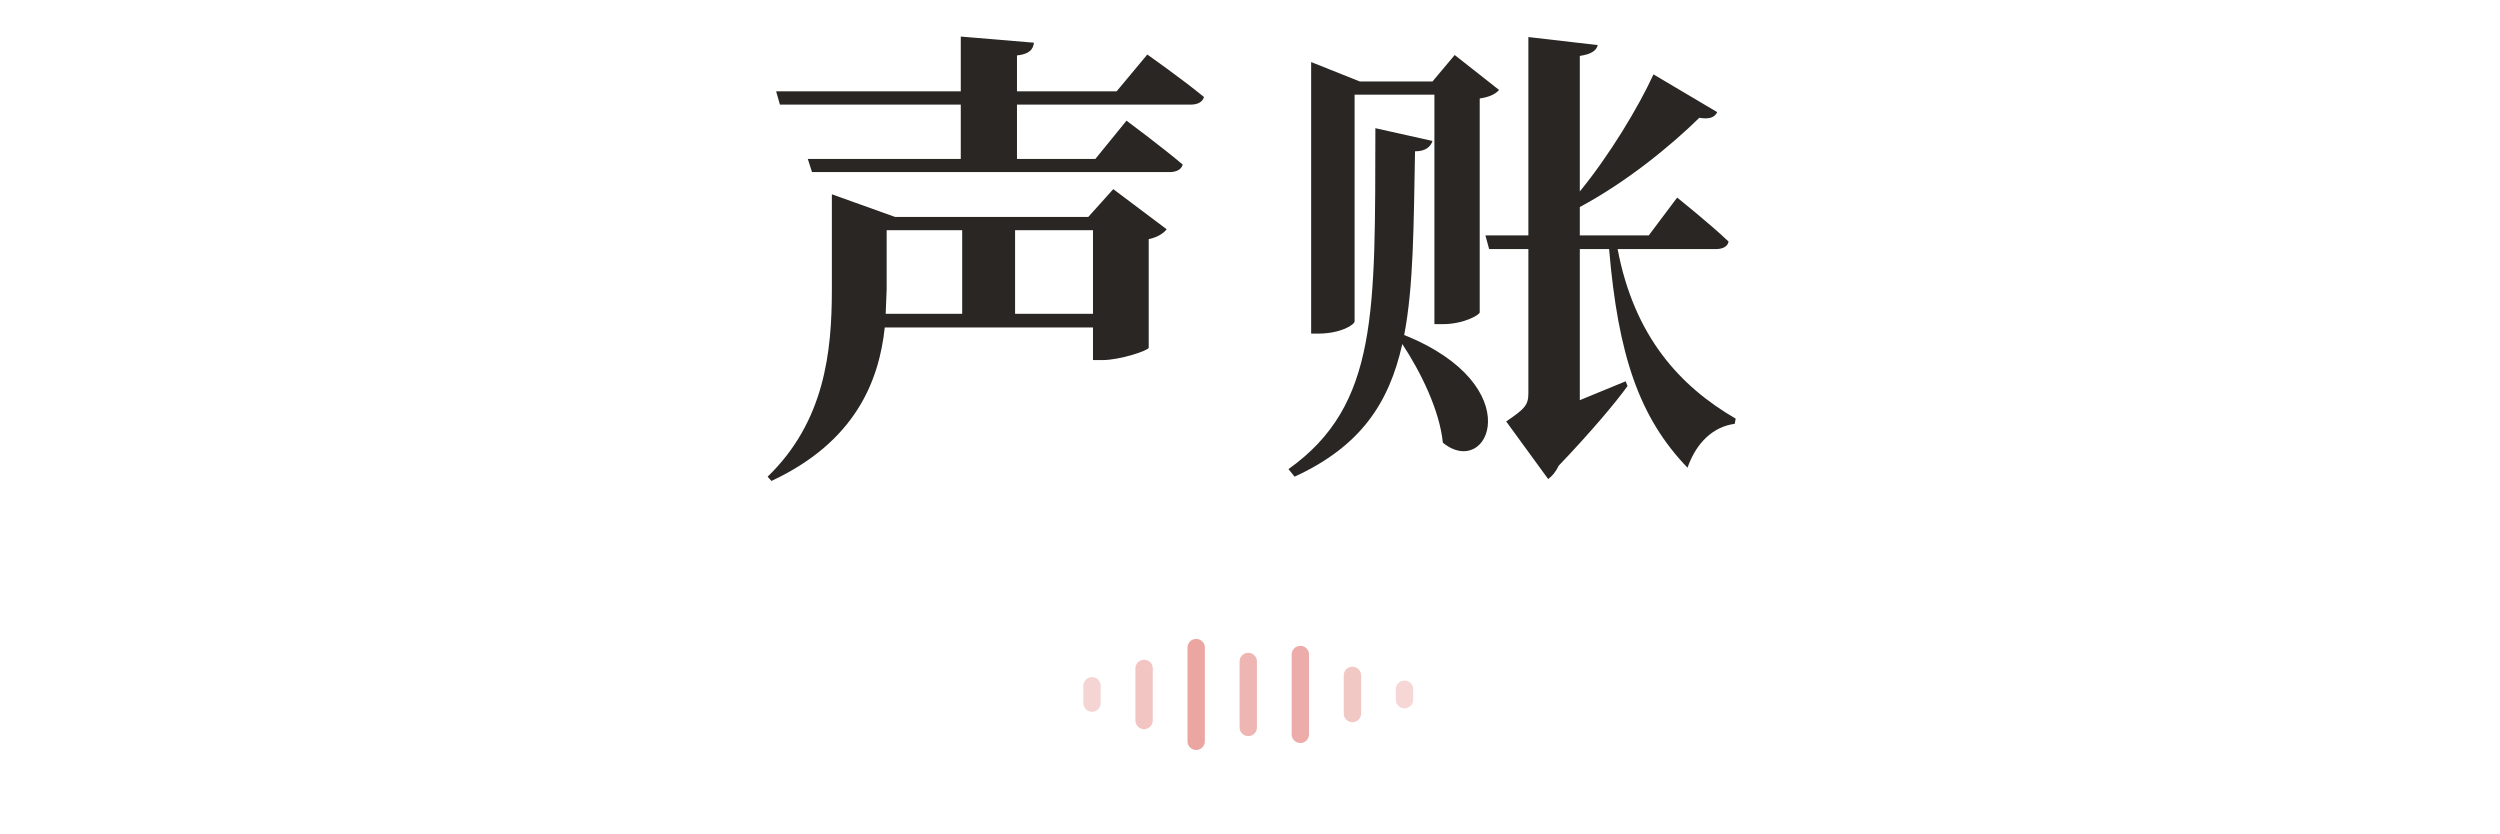
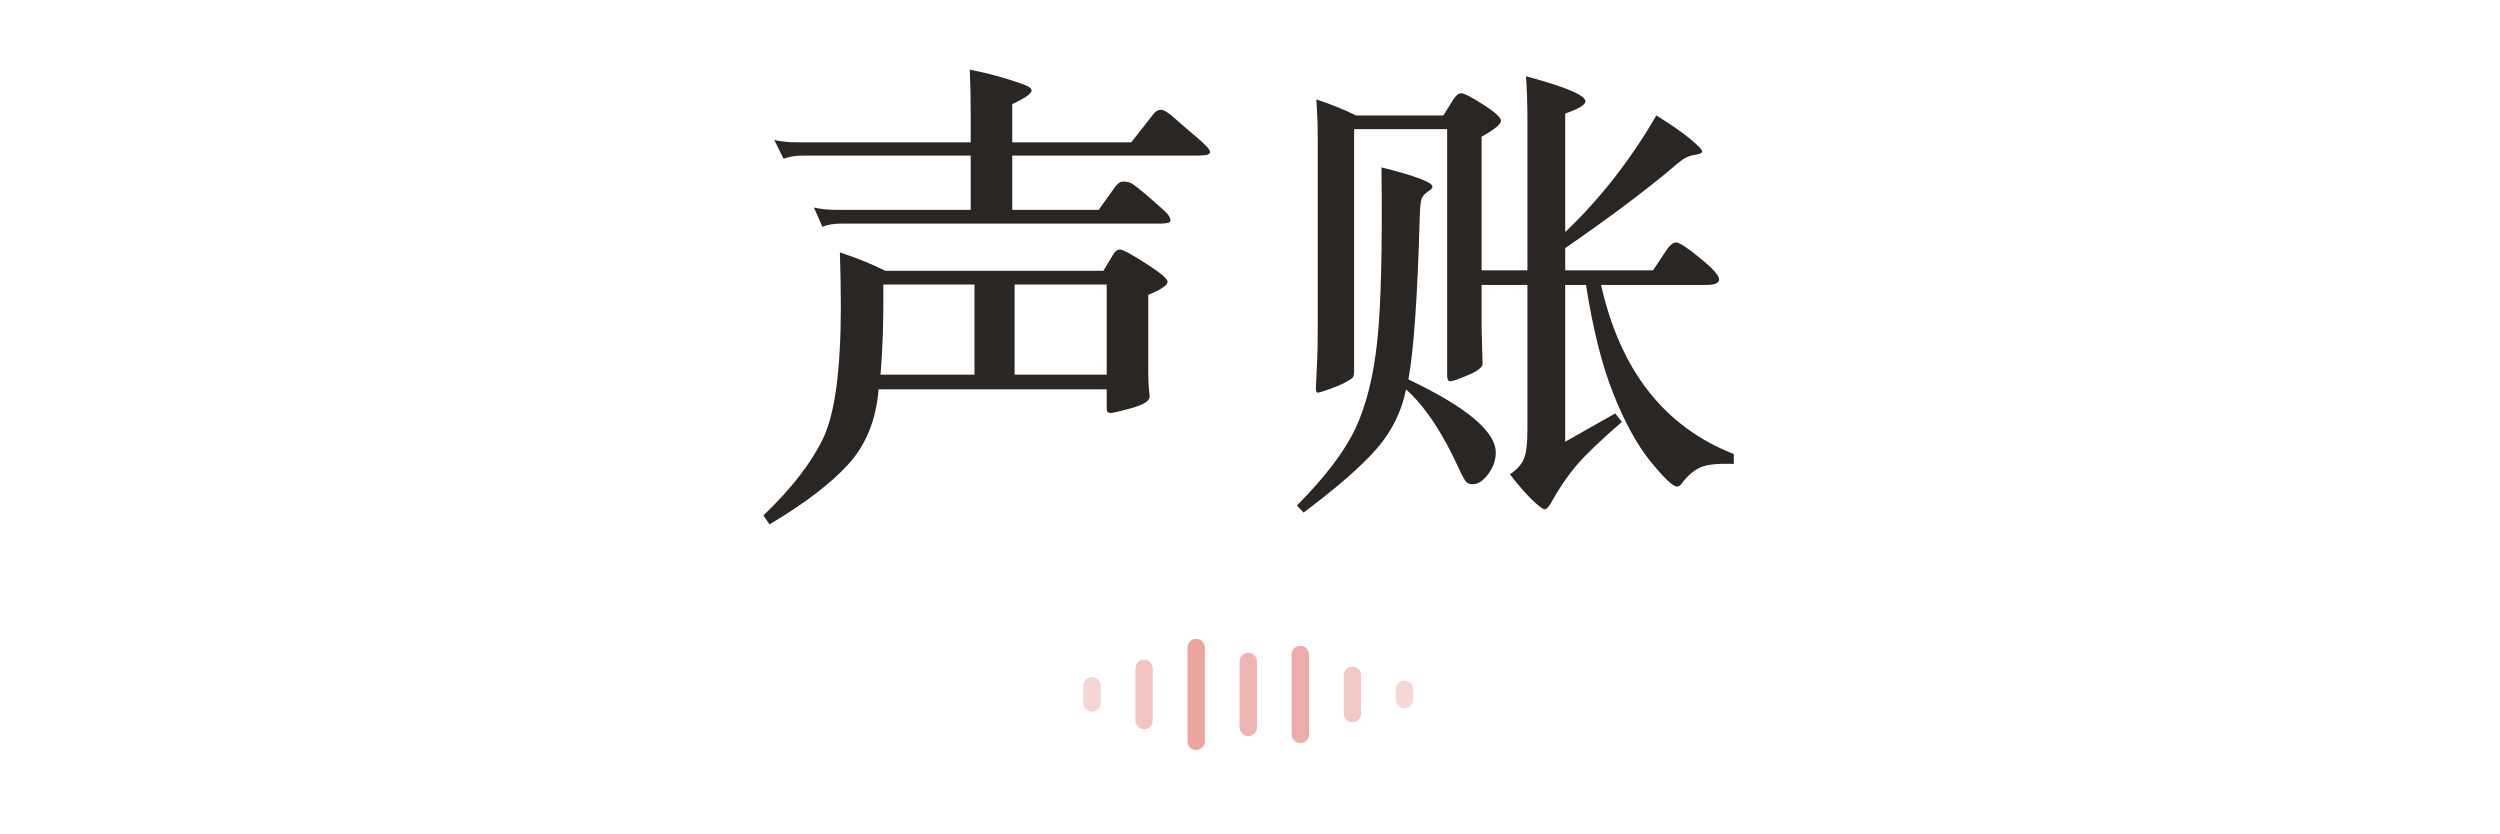
<svg xmlns="http://www.w3.org/2000/svg" viewBox="0 0 720 240" role="img" aria-labelledby="title">
-   <text x="360" y="126" text-anchor="middle" fill="#292624" font-family="Songti SC, Noto Serif CJK SC, serif" font-size="136" font-weight="600" letter-spacing="14">声账</text>
+   <g fill="#292624">
+     <path transform="translate(217 126) scale(1 -1)" d="M62.56,81.19L14.42,81.19Q10.74,81.19 8.7,80.24L5.98,85.68Q8.84,85 12.78,85L62.56,85L62.56,93.16Q62.56,100.1 62.29,105.94Q68.41,104.72 72.96,103.29Q77.52,101.86 78.81,101.25Q80.1,100.64 80.1,99.96Q80.1,98.6 74.53,96.02L74.53,85L108.8,85L115.19,93.16Q116.14,94.38 117.37,94.38Q118.59,94.38 121.24,92Q123.9,89.62 127.7,86.43Q131.51,83.23 131.51,82.21Q131.51,81.19 128.11,81.19L74.53,81.19L74.53,65.55L99.42,65.55L104.18,72.22Q105.26,73.71 106.49,73.71Q107.71,73.71 108.66,73.3Q109.62,72.9 113.97,69.16Q118.32,65.42 119.2,64.4Q120.09,63.38 120.09,62.49Q120.09,61.61 117.23,61.61L25.57,61.61Q21.9,61.61 19.86,60.66L17.41,66.23Q20.26,65.55 24.21,65.55L62.56,65.55L62.56,81.19ZM37.94,48.01L100.78,48.01L103.63,52.77Q104.45,54.13 105.6,54.13Q106.76,54.13 113.02,50.12Q119.27,46.1 119.27,44.88Q119.27,43.38 113.7,41.07L113.7,18.5Q113.7,16.46 113.83,14.69L114.1,11.83Q114.1,9.93 109,8.5Q103.9,7.07 102.82,7.07Q101.73,7.07 101.73,8.3L101.73,13.87L36.04,13.87Q34.95,0.68 27.34,-7.68Q19.72,-16.05 4.62,-25.02L2.86,-22.44Q14.82,-11.02 19.99,-0.41Q25.16,10.2 25.16,37.81Q25.16,44.34 24.89,53.31Q32.64,50.73 37.94,48.01ZM63.65,44.06L37.4,44.06Q37.54,28.97 36.58,18.09L63.65,18.09L63.65,44.06ZM101.73,18.09L101.73,44.06L75.21,44.06L75.21,18.09L101.73,18.09Z" />
+     <path transform="translate(367 126) scale(1 -1)" d="M83.78,59.16Q99.01,73.71 110.02,92.75Q116.42,88.81 119.82,85.95Q123.22,83.1 123.22,82.42Q123.22,81.74 121.38,81.46Q119.54,81.19 118.25,80.44Q116.96,79.7 114.65,77.66Q102.68,67.59 83.78,54.54L83.78,48.14L109.07,48.14L113.15,54.26Q114.51,56.17 115.8,56.17Q117.1,56.17 122.6,51.68Q128.11,47.19 128.11,45.56Q128.11,43.93 124.44,43.93L94.11,43.93Q102.41,6.94 132.33,-4.76L132.33,-7.62Q125.66,-7.34 122.81,-8.57Q119.95,-9.79 117.37,-13.19Q116.69,-14.14 116.01,-14.14Q114.24,-14.14 108.39,-6.94Q102.54,0.27 97.65,12.58Q92.75,24.89 89.76,43.93L83.78,43.93L83.78,-1.22L98.19,6.94L100.1,4.49Q90.98,-3.4 87.04,-8.02Q83.1,-12.65 79.56,-19.04Q78.61,-20.67 77.86,-20.67Q77.11,-20.67 74.32,-18.02Q71.54,-15.37 67.86,-10.61Q70.72,-8.7 71.81,-6.32Q72.9,-3.94 72.9,2.45L72.9,43.93L59.7,43.93L59.7,31.69L59.98,21.22Q59.98,19.72 55.76,17.95Q51.54,16.18 50.66,16.18Q49.78,16.18 49.78,17.95L49.78,88.81L22.98,88.81L22.98,19.31Q22.98,17.82 22.64,17.34Q22.3,16.86 20.54,15.91Q18.77,14.96 15.91,13.94Q13.06,12.92 12.51,12.92Q11.97,12.92 11.97,14.28L12.38,23.12Q12.51,27.2 12.51,32.23L12.51,85.68Q12.51,91.66 12.1,97.38Q18.63,95.2 23.53,92.75L48.69,92.75L51.41,97.1Q52.63,99.14 53.86,99.14Q55.08,99.14 60.18,95.88Q65.28,92.62 65.28,91.19Q65.28,89.76 59.7,86.63L59.7,48.14L72.9,48.14L72.9,91.26Q72.9,98.19 72.49,104.04Q89.62,99.42 89.62,96.83Q89.62,95.34 83.78,93.3L83.78,59.16ZM37.94,13.87Q36.04,4.35 29.58,-3.13Q23.12,-10.61 8.43,-21.62L6.53,-19.58Q18.77,-7.21 23.39,2.65Q28.02,12.51 29.65,27.74Q31.28,42.98 30.87,77.79Q45.56,74.12 45.56,72.22Q45.56,71.67 44.2,70.79Q42.84,69.9 42.43,68.75Q42.02,67.59 41.89,63.78Q40.94,29.24 38.62,16.73Q63.78,4.76 63.78,-4.35Q63.78,-7.62 61.61,-10.54Q59.43,-13.46 57.12,-13.46Q55.9,-13.46 55.22,-12.72Q54.54,-11.97 53.04,-8.7Q46.1,6.53 37.94,13.87Z" />
+   </g>
  <g transform="translate(312 184)" fill="#E89A96">
    <rect x="0" y="11" width="5" height="10" rx="2.5" opacity=".42" />
    <rect x="15" y="6" width="5" height="20" rx="2.5" opacity=".58" />
    <rect x="30" y="0" width="5" height="32" rx="2.5" opacity=".88" />
    <rect x="45" y="4" width="5" height="24" rx="2.5" opacity=".72" />
    <rect x="60" y="2" width="5" height="28" rx="2.5" opacity=".82" />
    <rect x="75" y="8" width="5" height="16" rx="2.5" opacity=".55" />
    <rect x="90" y="12" width="5" height="8" rx="2.5" opacity=".4" />
  </g>
</svg>
